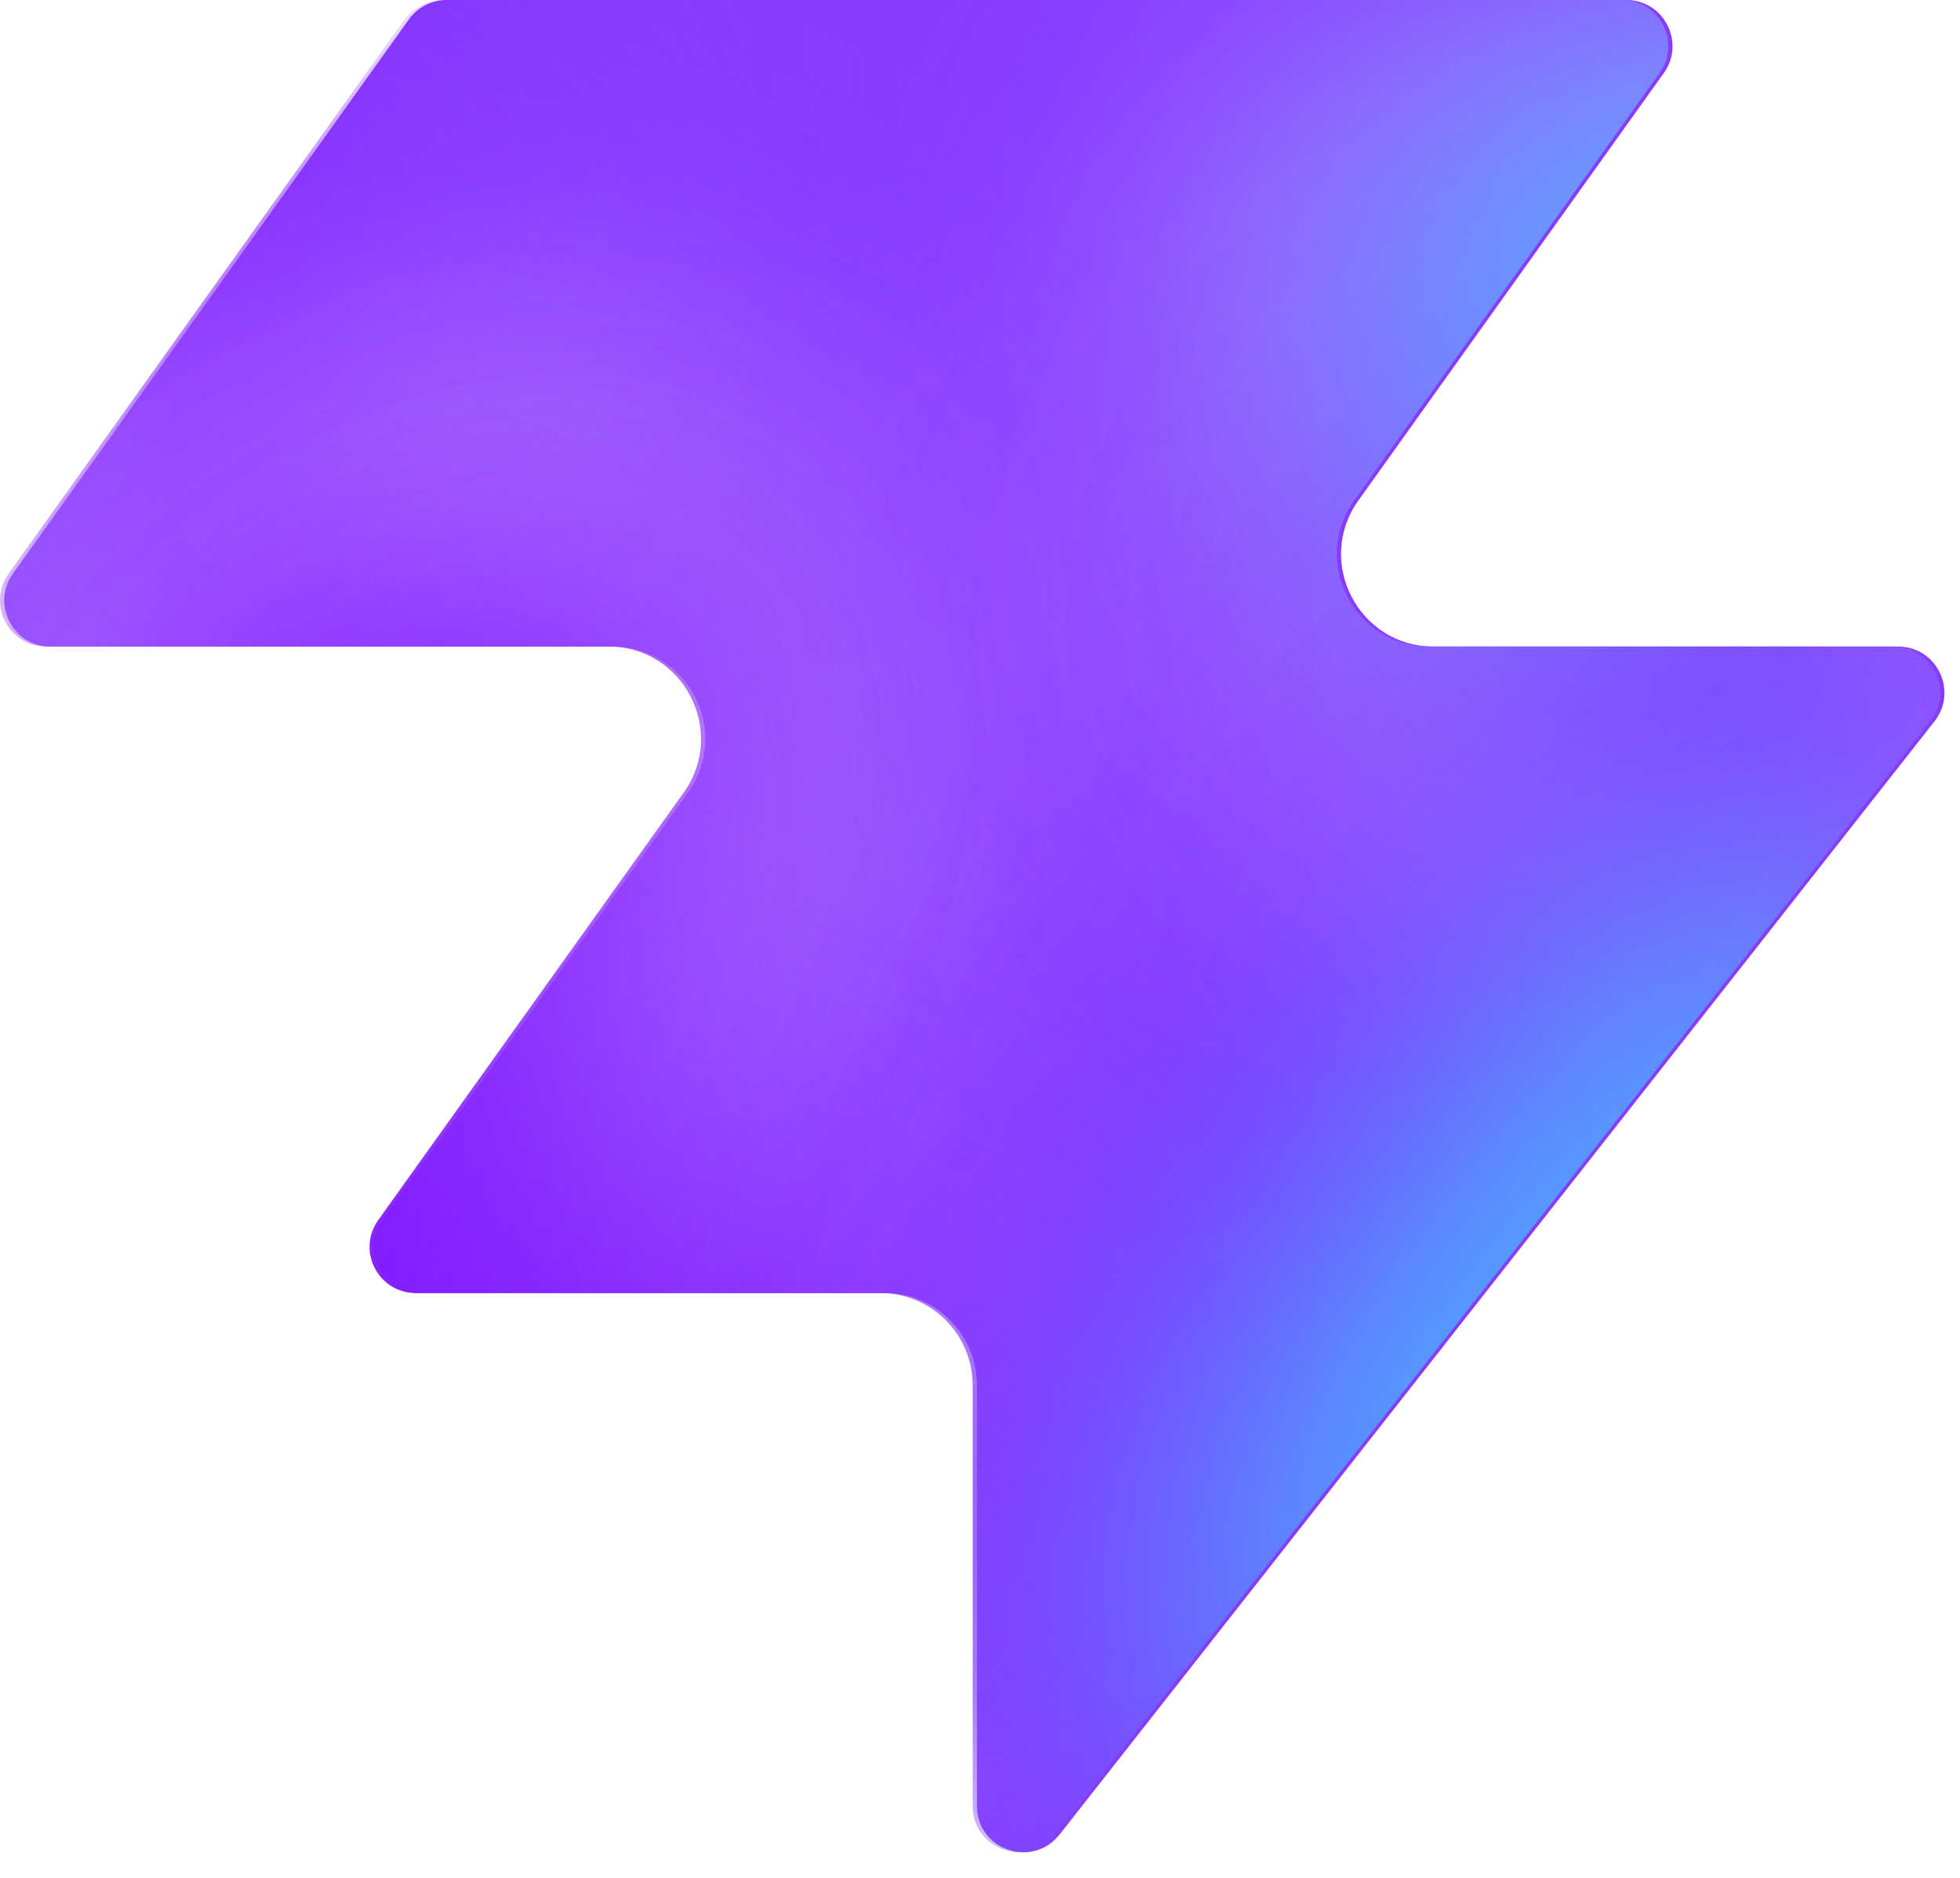
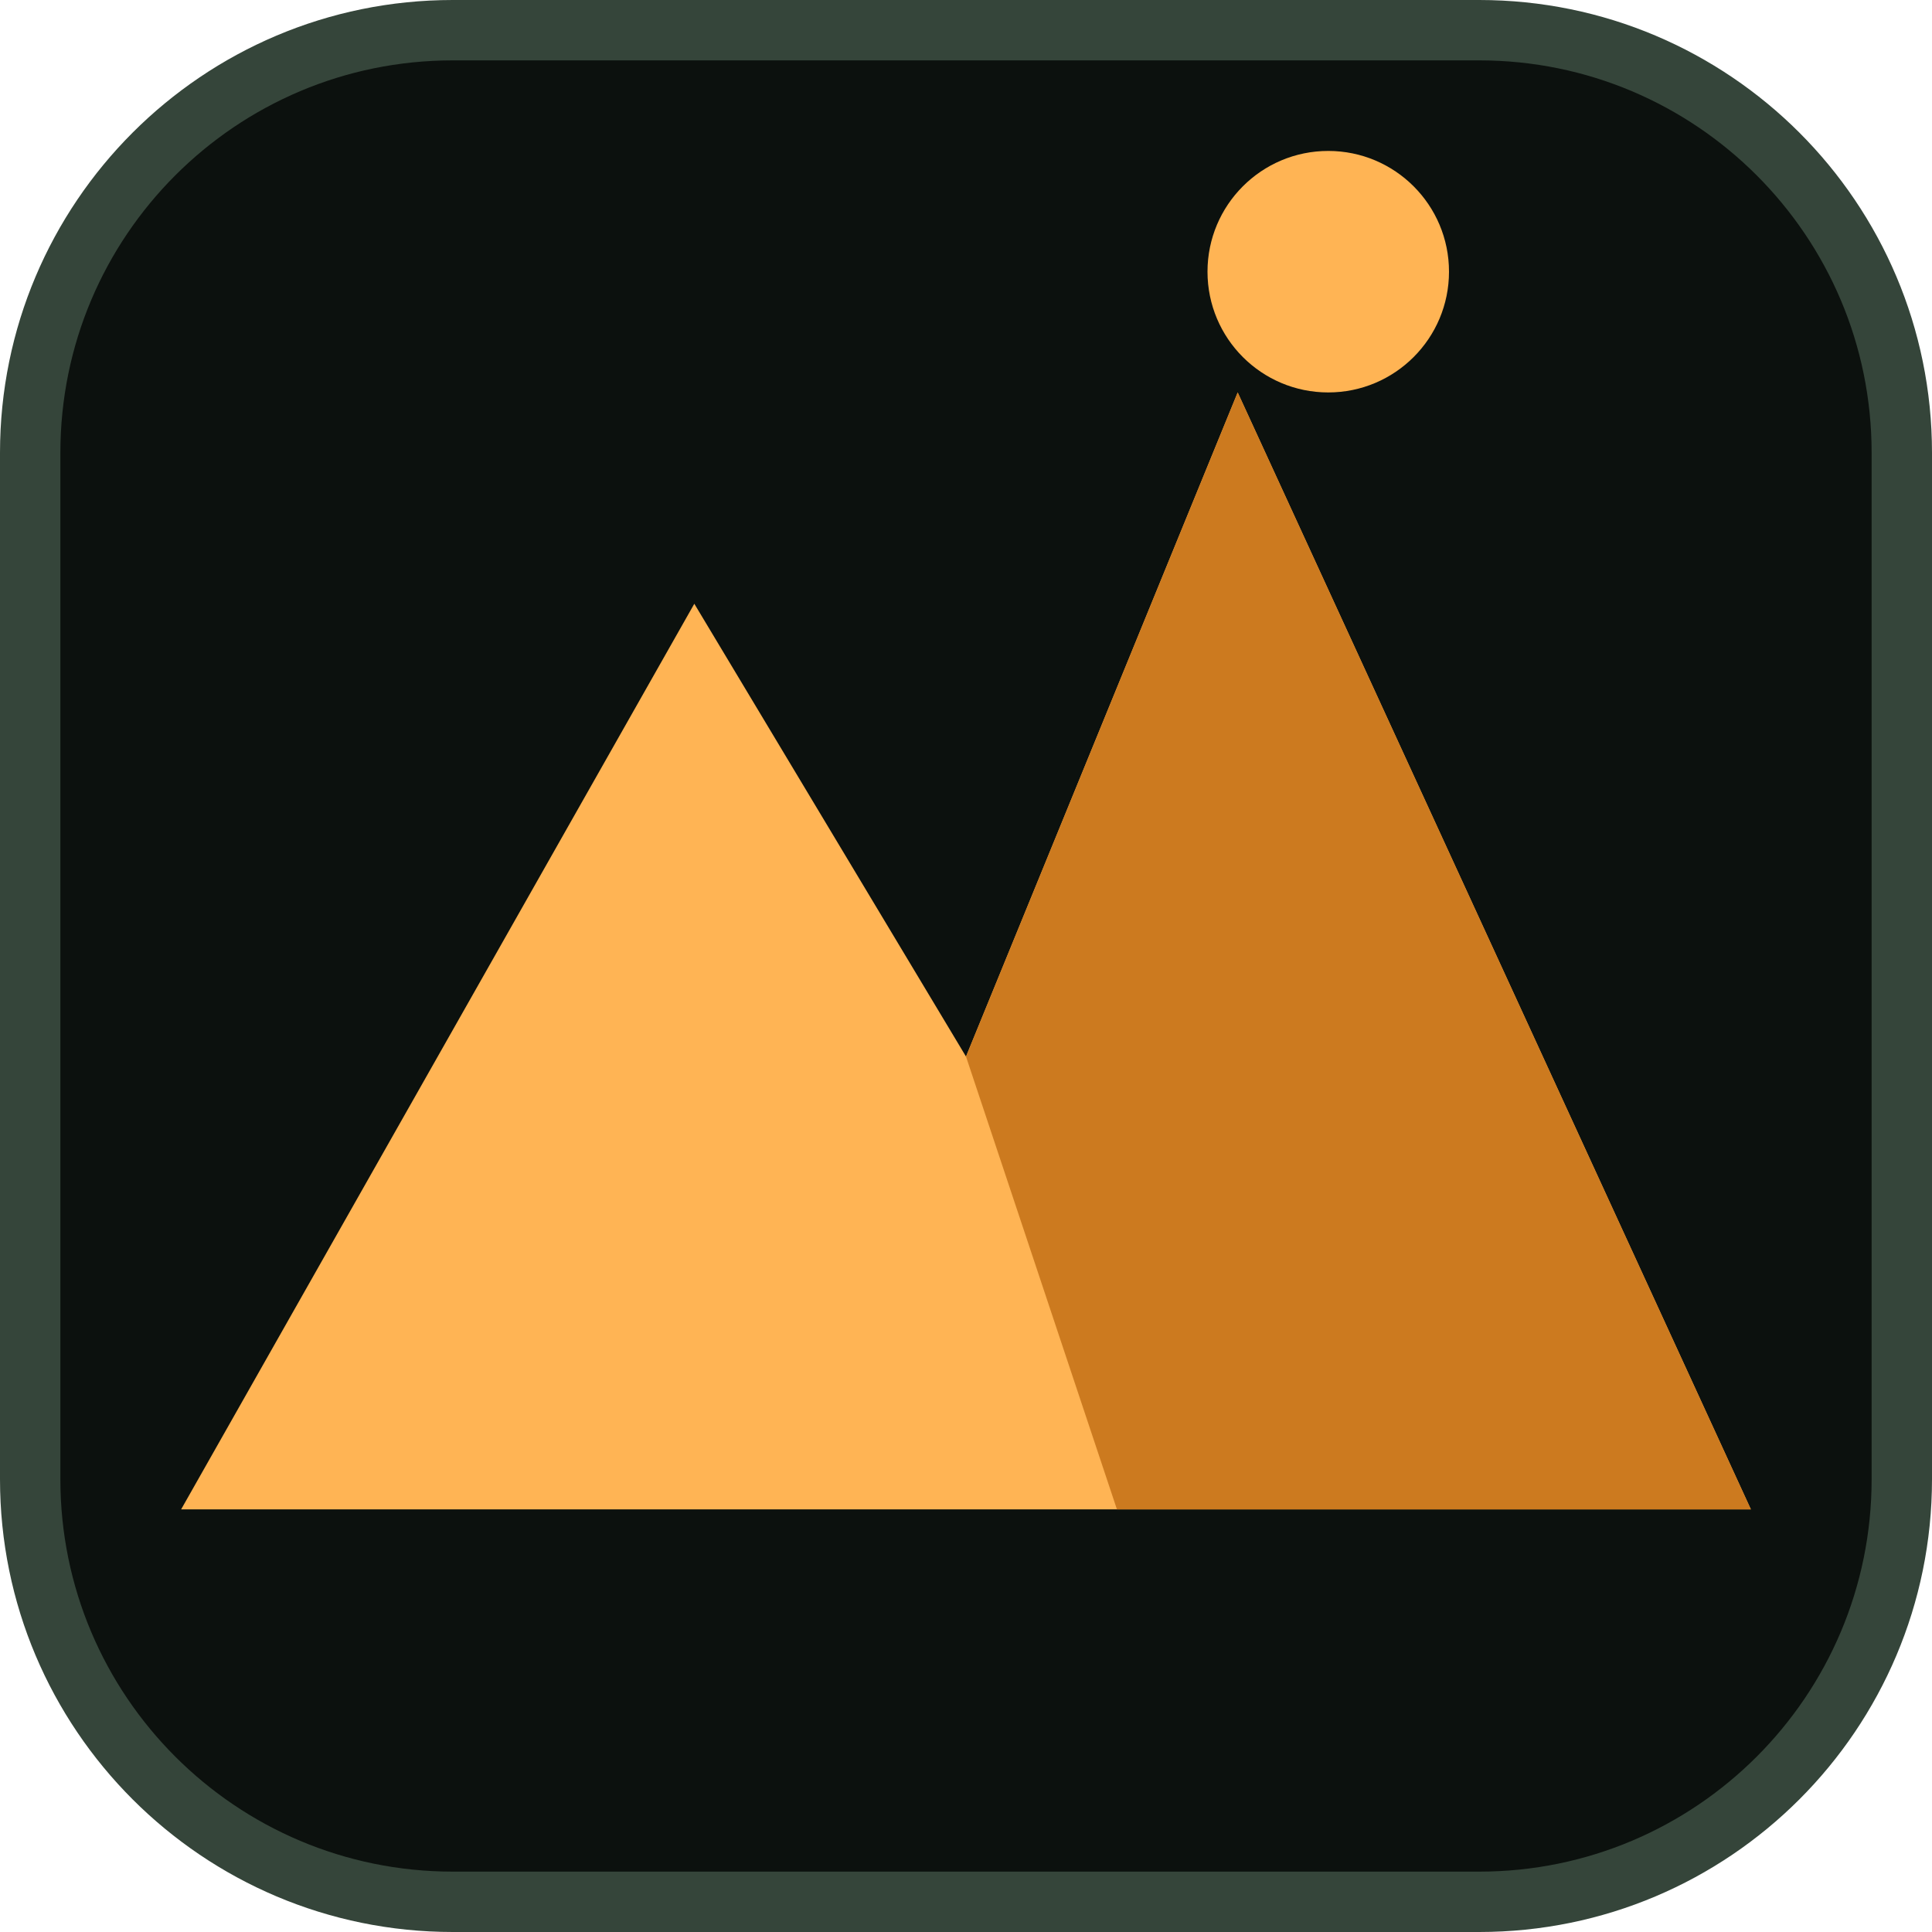
- <svg xmlns="http://www.w3.org/2000/svg" width="48" height="46" fill="none" viewBox="0 0 48 46">
-   <path fill="#863bff" d="M25.946 44.938c-.664.845-2.021.375-2.021-.698V33.937a2.26 2.26 0 0 0-2.262-2.262H10.287c-.92 0-1.456-1.04-.92-1.788l7.48-10.471c1.07-1.497 0-3.578-1.842-3.578H1.237c-.92 0-1.456-1.04-.92-1.788L10.013.474c.214-.297.556-.474.92-.474h28.894c.92 0 1.456 1.04.92 1.788l-7.48 10.471c-1.07 1.498 0 3.579 1.842 3.579h11.377c.943 0 1.473 1.088.89 1.83L25.947 44.94z" style="fill:#863bff;fill:color(display-p3 .525 .23 1);fill-opacity:1" />
-   <mask id="a" width="48" height="46" x="0" y="0" maskUnits="userSpaceOnUse" style="mask-type:alpha">
-     <path fill="#000" d="M25.842 44.938c-.664.844-2.021.375-2.021-.698V33.937a2.26 2.26 0 0 0-2.262-2.262H10.183c-.92 0-1.456-1.04-.92-1.788l7.48-10.471c1.07-1.498 0-3.579-1.842-3.579H1.133c-.92 0-1.456-1.04-.92-1.787L9.91.473c.214-.297.556-.474.92-.474h28.894c.92 0 1.456 1.04.92 1.788l-7.48 10.471c-1.07 1.498 0 3.578 1.842 3.578h11.377c.943 0 1.473 1.088.89 1.832L25.843 44.94z" style="fill:#000;fill-opacity:1" />
-   </mask>
-   <g mask="url(#a)">
-     <g filter="url(#b)">
-       <ellipse cx="5.508" cy="14.704" fill="#ede6ff" rx="5.508" ry="14.704" style="fill:#ede6ff;fill:color(display-p3 .927 .903 1);fill-opacity:1" transform="matrix(.00324 1 1 -.00324 -4.47 31.516)" />
-     </g>
-     <g filter="url(#c)">
-       <ellipse cx="10.399" cy="29.851" fill="#ede6ff" rx="10.399" ry="29.851" style="fill:#ede6ff;fill:color(display-p3 .927 .903 1);fill-opacity:1" transform="matrix(.00324 1 1 -.00324 -39.328 7.883)" />
-     </g>
-     <g filter="url(#d)">
-       <ellipse cx="5.508" cy="30.487" fill="#7e14ff" rx="5.508" ry="30.487" style="fill:#7e14ff;fill:color(display-p3 .492 .077 1);fill-opacity:1" transform="rotate(89.814 -25.913 -14.639)scale(1 -1)" />
-     </g>
-     <g filter="url(#e)">
-       <ellipse cx="5.508" cy="30.599" fill="#7e14ff" rx="5.508" ry="30.599" style="fill:#7e14ff;fill:color(display-p3 .492 .077 1);fill-opacity:1" transform="rotate(89.814 -32.644 -3.334)scale(1 -1)" />
-     </g>
-     <g filter="url(#f)">
-       <ellipse cx="5.508" cy="30.599" fill="#7e14ff" rx="5.508" ry="30.599" style="fill:#7e14ff;fill:color(display-p3 .492 .077 1);fill-opacity:1" transform="matrix(.00324 1 1 -.00324 -34.34 30.47)" />
-     </g>
-     <g filter="url(#g)">
-       <ellipse cx="14.072" cy="22.078" fill="#ede6ff" rx="14.072" ry="22.078" style="fill:#ede6ff;fill:color(display-p3 .927 .903 1);fill-opacity:1" transform="rotate(93.35 24.506 48.493)scale(-1 1)" />
-     </g>
-     <g filter="url(#h)">
-       <ellipse cx="3.47" cy="21.501" fill="#7e14ff" rx="3.47" ry="21.501" style="fill:#7e14ff;fill:color(display-p3 .492 .077 1);fill-opacity:1" transform="rotate(89.009 28.708 47.59)scale(-1 1)" />
-     </g>
-     <g filter="url(#i)">
-       <ellipse cx="3.47" cy="21.501" fill="#7e14ff" rx="3.47" ry="21.501" style="fill:#7e14ff;fill:color(display-p3 .492 .077 1);fill-opacity:1" transform="rotate(89.009 28.708 47.59)scale(-1 1)" />
-     </g>
-     <g filter="url(#j)">
-       <ellipse cx=".387" cy="8.972" fill="#7e14ff" rx="4.407" ry="29.108" style="fill:#7e14ff;fill:color(display-p3 .492 .077 1);fill-opacity:1" transform="rotate(39.51 .387 8.972)" />
-     </g>
-     <g filter="url(#k)">
-       <ellipse cx="47.523" cy="-6.092" fill="#7e14ff" rx="4.407" ry="29.108" style="fill:#7e14ff;fill:color(display-p3 .492 .077 1);fill-opacity:1" transform="rotate(37.892 47.523 -6.092)" />
-     </g>
-     <g filter="url(#l)">
-       <ellipse cx="41.412" cy="6.333" fill="#47bfff" rx="5.971" ry="9.665" style="fill:#47bfff;fill:color(display-p3 .28 .748 1);fill-opacity:1" transform="rotate(37.892 41.412 6.333)" />
-     </g>
-     <g filter="url(#m)">
-       <ellipse cx="-1.879" cy="38.332" fill="#7e14ff" rx="4.407" ry="29.108" style="fill:#7e14ff;fill:color(display-p3 .492 .077 1);fill-opacity:1" transform="rotate(37.892 -1.88 38.332)" />
-     </g>
-     <g filter="url(#n)">
-       <ellipse cx="-1.879" cy="38.332" fill="#7e14ff" rx="4.407" ry="29.108" style="fill:#7e14ff;fill:color(display-p3 .492 .077 1);fill-opacity:1" transform="rotate(37.892 -1.88 38.332)" />
-     </g>
-     <g filter="url(#o)">
-       <ellipse cx="35.651" cy="29.907" fill="#7e14ff" rx="4.407" ry="29.108" style="fill:#7e14ff;fill:color(display-p3 .492 .077 1);fill-opacity:1" transform="rotate(37.892 35.651 29.907)" />
-     </g>
-     <g filter="url(#p)">
-       <ellipse cx="38.418" cy="32.4" fill="#47bfff" rx="5.971" ry="15.297" style="fill:#47bfff;fill:color(display-p3 .28 .748 1);fill-opacity:1" transform="rotate(37.892 38.418 32.4)" />
-     </g>
-   </g>
-   <defs>
-     <filter id="b" width="60.045" height="41.654" x="-19.77" y="16.149" color-interpolation-filters="sRGB" filterUnits="userSpaceOnUse">
-       <feFlood flood-opacity="0" result="BackgroundImageFix" />
-       <feBlend in="SourceGraphic" in2="BackgroundImageFix" result="shape" />
-       <feGaussianBlur result="effect1_foregroundBlur_2002_17158" stdDeviation="7.659" />
-     </filter>
-     <filter id="c" width="90.34" height="51.437" x="-54.613" y="-7.533" color-interpolation-filters="sRGB" filterUnits="userSpaceOnUse">
-       <feFlood flood-opacity="0" result="BackgroundImageFix" />
-       <feBlend in="SourceGraphic" in2="BackgroundImageFix" result="shape" />
-       <feGaussianBlur result="effect1_foregroundBlur_2002_17158" stdDeviation="7.659" />
-     </filter>
-     <filter id="d" width="79.355" height="29.4" x="-49.64" y="2.03" color-interpolation-filters="sRGB" filterUnits="userSpaceOnUse">
-       <feFlood flood-opacity="0" result="BackgroundImageFix" />
-       <feBlend in="SourceGraphic" in2="BackgroundImageFix" result="shape" />
-       <feGaussianBlur result="effect1_foregroundBlur_2002_17158" stdDeviation="4.596" />
-     </filter>
-     <filter id="e" width="79.579" height="29.4" x="-45.045" y="20.029" color-interpolation-filters="sRGB" filterUnits="userSpaceOnUse">
-       <feFlood flood-opacity="0" result="BackgroundImageFix" />
-       <feBlend in="SourceGraphic" in2="BackgroundImageFix" result="shape" />
-       <feGaussianBlur result="effect1_foregroundBlur_2002_17158" stdDeviation="4.596" />
-     </filter>
-     <filter id="f" width="79.579" height="29.4" x="-43.513" y="21.178" color-interpolation-filters="sRGB" filterUnits="userSpaceOnUse">
-       <feFlood flood-opacity="0" result="BackgroundImageFix" />
-       <feBlend in="SourceGraphic" in2="BackgroundImageFix" result="shape" />
-       <feGaussianBlur result="effect1_foregroundBlur_2002_17158" stdDeviation="4.596" />
-     </filter>
-     <filter id="g" width="74.749" height="58.852" x="15.756" y="-17.901" color-interpolation-filters="sRGB" filterUnits="userSpaceOnUse">
-       <feFlood flood-opacity="0" result="BackgroundImageFix" />
-       <feBlend in="SourceGraphic" in2="BackgroundImageFix" result="shape" />
-       <feGaussianBlur result="effect1_foregroundBlur_2002_17158" stdDeviation="7.659" />
-     </filter>
-     <filter id="h" width="61.377" height="25.362" x="23.548" y="2.284" color-interpolation-filters="sRGB" filterUnits="userSpaceOnUse">
-       <feFlood flood-opacity="0" result="BackgroundImageFix" />
-       <feBlend in="SourceGraphic" in2="BackgroundImageFix" result="shape" />
-       <feGaussianBlur result="effect1_foregroundBlur_2002_17158" stdDeviation="4.596" />
-     </filter>
-     <filter id="i" width="61.377" height="25.362" x="23.548" y="2.284" color-interpolation-filters="sRGB" filterUnits="userSpaceOnUse">
-       <feFlood flood-opacity="0" result="BackgroundImageFix" />
-       <feBlend in="SourceGraphic" in2="BackgroundImageFix" result="shape" />
-       <feGaussianBlur result="effect1_foregroundBlur_2002_17158" stdDeviation="4.596" />
-     </filter>
-     <filter id="j" width="56.045" height="63.649" x="-27.636" y="-22.853" color-interpolation-filters="sRGB" filterUnits="userSpaceOnUse">
-       <feFlood flood-opacity="0" result="BackgroundImageFix" />
-       <feBlend in="SourceGraphic" in2="BackgroundImageFix" result="shape" />
-       <feGaussianBlur result="effect1_foregroundBlur_2002_17158" stdDeviation="4.596" />
-     </filter>
-     <filter id="k" width="54.814" height="64.646" x="20.116" y="-38.415" color-interpolation-filters="sRGB" filterUnits="userSpaceOnUse">
-       <feFlood flood-opacity="0" result="BackgroundImageFix" />
-       <feBlend in="SourceGraphic" in2="BackgroundImageFix" result="shape" />
-       <feGaussianBlur result="effect1_foregroundBlur_2002_17158" stdDeviation="4.596" />
-     </filter>
-     <filter id="l" width="33.541" height="35.313" x="24.641" y="-11.323" color-interpolation-filters="sRGB" filterUnits="userSpaceOnUse">
-       <feFlood flood-opacity="0" result="BackgroundImageFix" />
-       <feBlend in="SourceGraphic" in2="BackgroundImageFix" result="shape" />
-       <feGaussianBlur result="effect1_foregroundBlur_2002_17158" stdDeviation="4.596" />
-     </filter>
-     <filter id="m" width="54.814" height="64.646" x="-29.286" y="6.009" color-interpolation-filters="sRGB" filterUnits="userSpaceOnUse">
-       <feFlood flood-opacity="0" result="BackgroundImageFix" />
-       <feBlend in="SourceGraphic" in2="BackgroundImageFix" result="shape" />
-       <feGaussianBlur result="effect1_foregroundBlur_2002_17158" stdDeviation="4.596" />
-     </filter>
-     <filter id="n" width="54.814" height="64.646" x="-29.286" y="6.009" color-interpolation-filters="sRGB" filterUnits="userSpaceOnUse">
-       <feFlood flood-opacity="0" result="BackgroundImageFix" />
-       <feBlend in="SourceGraphic" in2="BackgroundImageFix" result="shape" />
-       <feGaussianBlur result="effect1_foregroundBlur_2002_17158" stdDeviation="4.596" />
-     </filter>
-     <filter id="o" width="54.814" height="64.646" x="8.244" y="-2.416" color-interpolation-filters="sRGB" filterUnits="userSpaceOnUse">
-       <feFlood flood-opacity="0" result="BackgroundImageFix" />
-       <feBlend in="SourceGraphic" in2="BackgroundImageFix" result="shape" />
-       <feGaussianBlur result="effect1_foregroundBlur_2002_17158" stdDeviation="4.596" />
-     </filter>
-     <filter id="p" width="39.409" height="43.623" x="18.713" y="10.588" color-interpolation-filters="sRGB" filterUnits="userSpaceOnUse">
-       <feFlood flood-opacity="0" result="BackgroundImageFix" />
-       <feBlend in="SourceGraphic" in2="BackgroundImageFix" result="shape" />
-       <feGaussianBlur result="effect1_foregroundBlur_2002_17158" stdDeviation="4.596" />
-     </filter>
-   </defs>
+ <svg xmlns="http://www.w3.org/2000/svg" width="64" height="64" viewBox="0 0 64 64">
+   <rect x="1" y="1" width="62" height="62" rx="14" fill="#0c110e" stroke="#35453a" stroke-width="2" />
+   <path d="M6 50 L23 20 L32 35 L41 13 L58 50 Z" fill="#ffb454" />
+   <path d="M32 35 L41 13 L58 50 L37 50 Z" fill="#cc7a1f" />
+   <circle cx="44" cy="9" r="4" fill="#ffb454" />
</svg>
